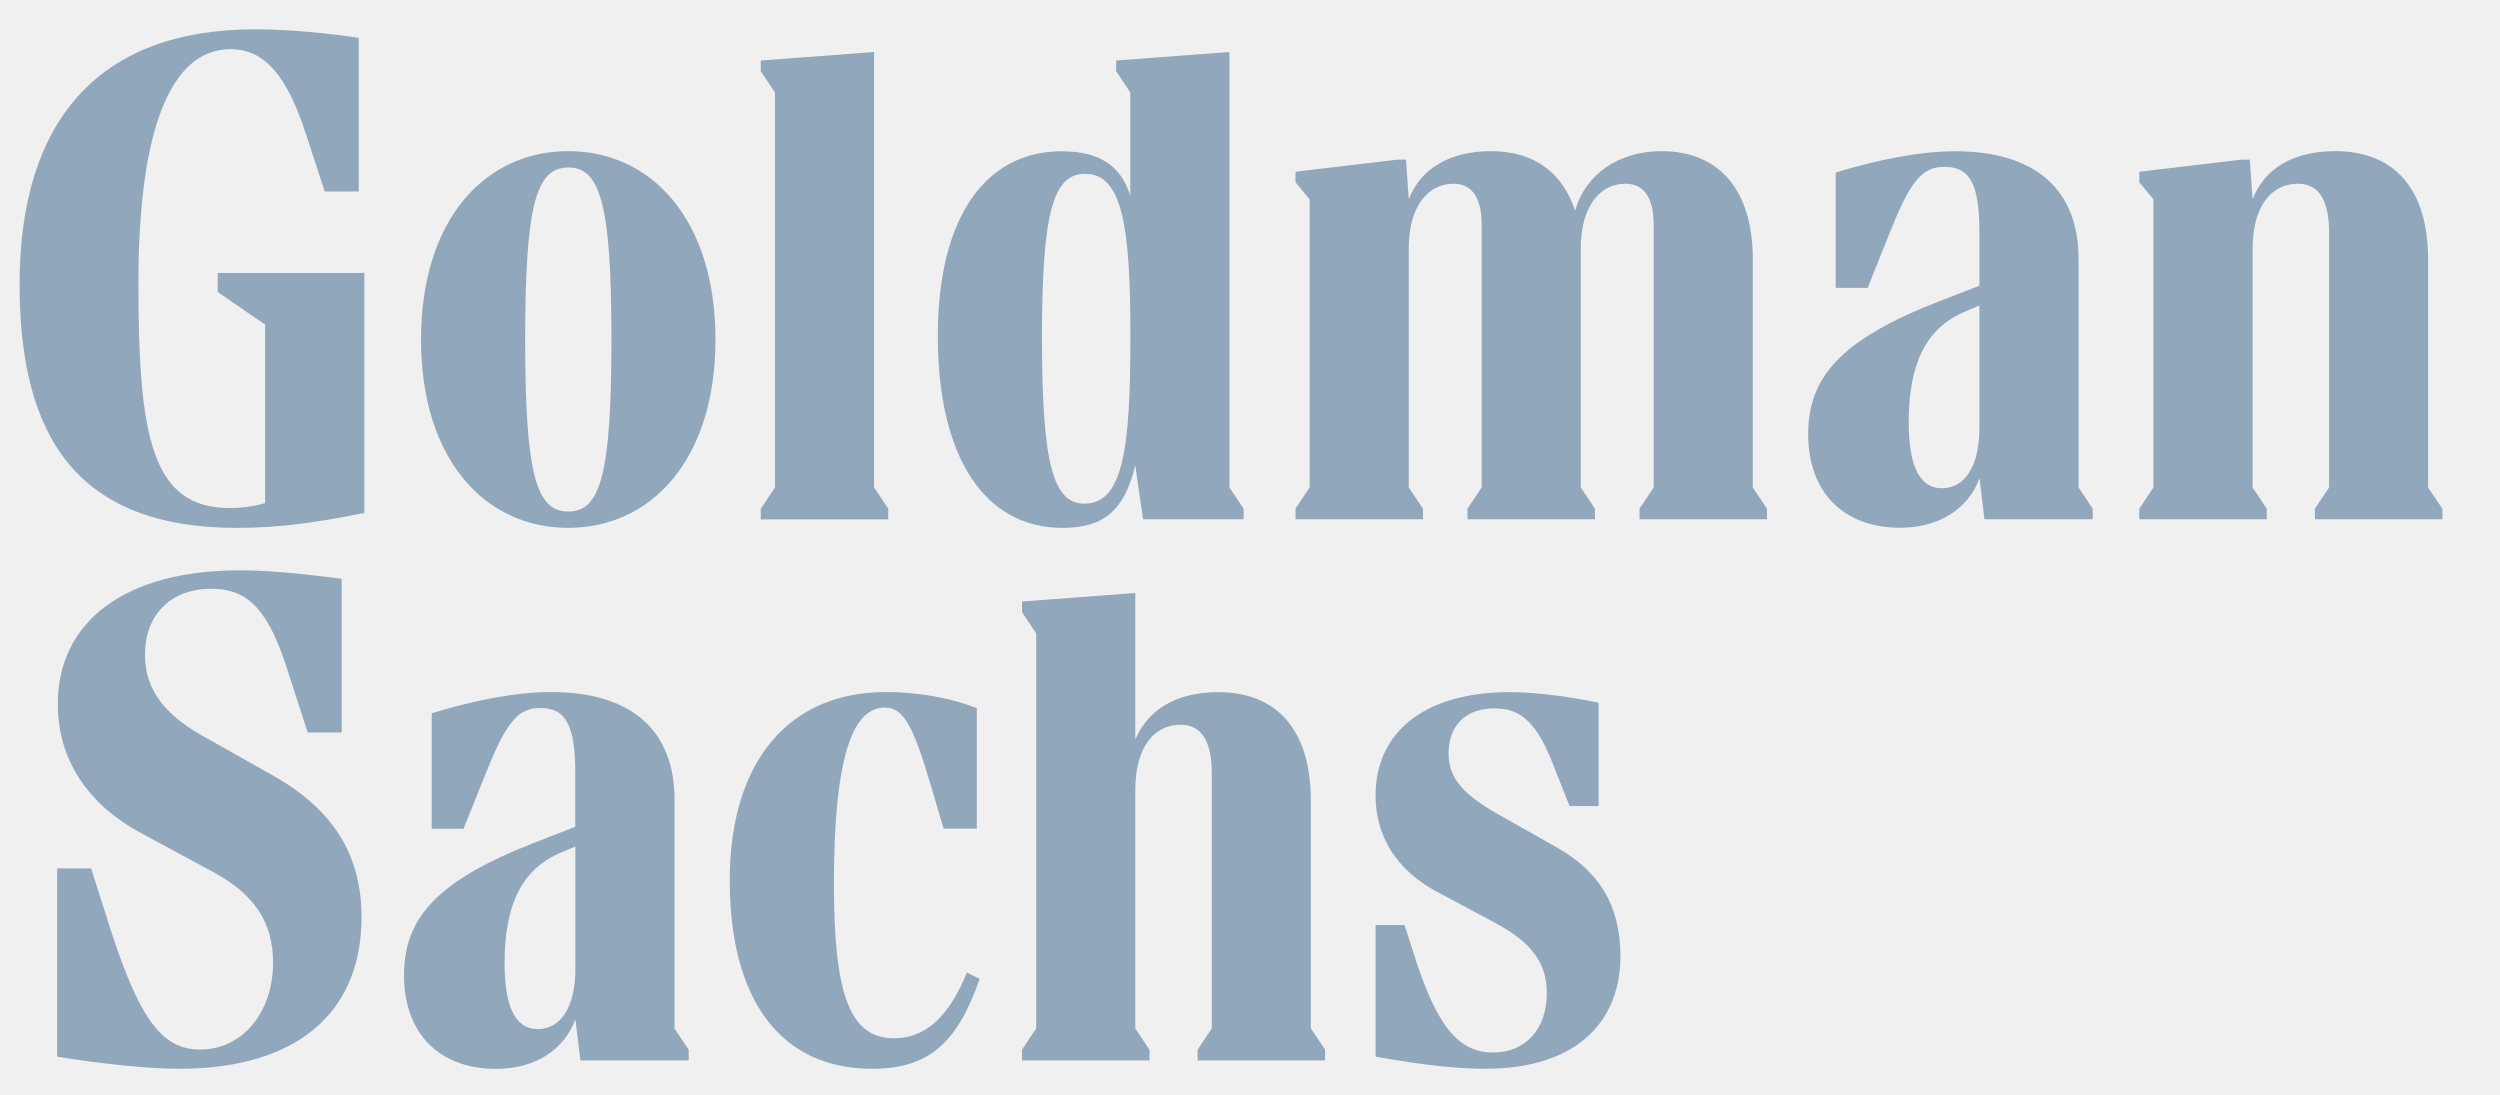
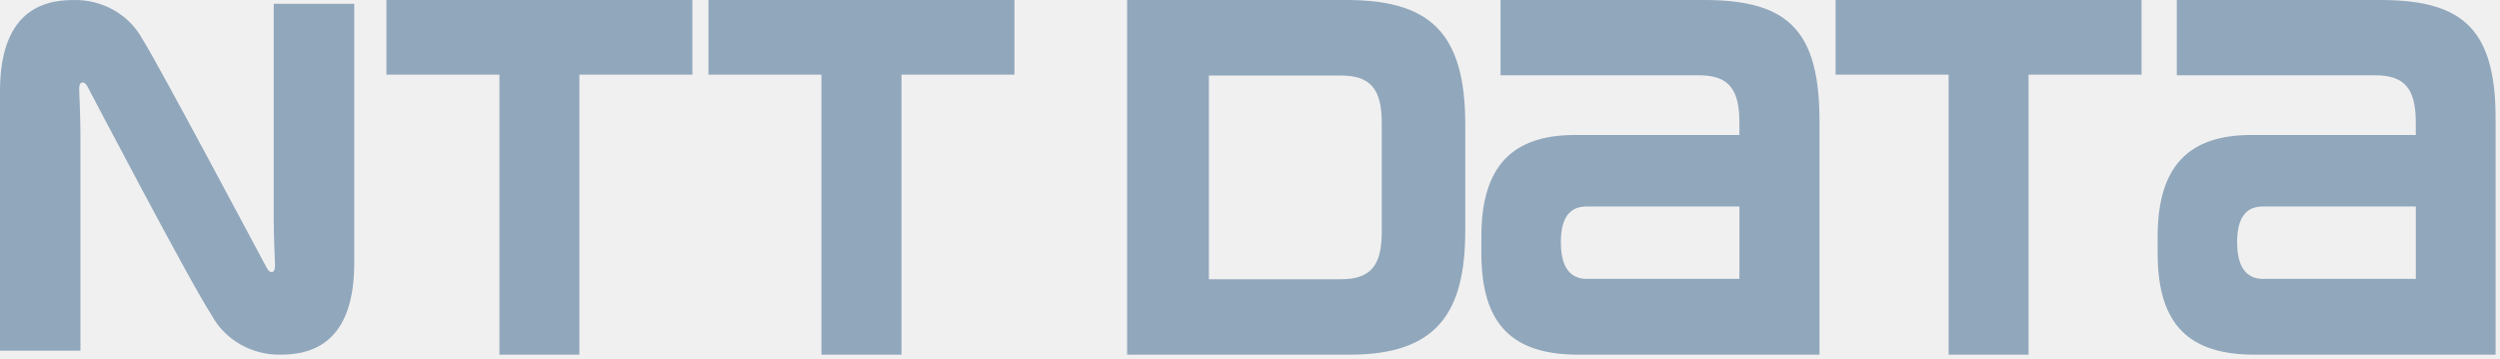
- <svg xmlns="http://www.w3.org/2000/svg" width="137" height="60" viewBox="0 0 137 60" fill="none">
-   <path d="M11.938 14.957H19.967V28.109C17.286 28.652 15.233 28.927 12.982 28.927C4.177 28.927 1.073 23.883 1.073 15.578C1.073 6.653 5.376 1.608 13.956 1.608C15.042 1.608 17.096 1.686 19.657 2.074V10.491H17.794L16.743 7.274C15.734 4.212 14.534 2.695 12.629 2.695C9.335 2.695 7.585 7.154 7.585 15.501C7.585 23.883 8.283 27.841 12.587 27.841C13.173 27.841 13.864 27.763 14.527 27.573V17.787L11.931 16.002V14.957H11.938ZM19.812 50.263C19.812 55.541 16.207 58.568 9.842 58.568C8.1 58.568 5.539 58.299 3.133 57.904V47.589H4.995L5.771 50.03C7.514 55.654 8.756 57.516 10.971 57.516C13.3 57.516 14.965 55.463 14.965 52.747C14.965 50.538 13.921 48.986 11.67 47.78L7.789 45.684C4.798 44.097 3.168 41.613 3.168 38.586C3.168 34.007 6.929 31.256 13.102 31.256C14.499 31.256 16.129 31.376 18.725 31.721V40.139H16.863L15.819 36.921C14.767 33.506 13.645 32.265 11.592 32.265C9.299 32.265 7.945 33.739 7.945 35.87C7.945 37.768 8.996 39.13 11.049 40.294L14.965 42.502C18.26 44.365 19.812 46.848 19.812 50.263ZM36.964 56.359L37.74 57.523V58.109H31.806L31.531 55.858C30.91 57.566 29.28 58.575 27.185 58.575C24.081 58.575 22.14 56.634 22.14 53.452C22.14 50.348 23.883 48.295 29.238 46.199L31.524 45.31V42.403C31.524 39.842 31.058 38.798 29.626 38.798C28.462 38.798 27.806 39.419 26.677 42.248L25.4 45.416H23.657V39.087C25.943 38.389 28.236 37.923 30.212 37.923C34.593 37.923 36.964 40.019 36.964 43.822V56.359ZM39.208 18.605C39.208 25.202 35.68 28.927 31.136 28.927C26.599 28.927 23.072 25.202 23.072 18.605C23.072 12.008 26.599 8.283 31.143 8.283C35.68 8.283 39.208 12.008 39.208 18.605ZM31.531 53.099V46.39L30.797 46.7C28.504 47.631 27.651 49.727 27.651 52.789C27.651 55.082 28.194 56.394 29.471 56.394C30.748 56.394 31.531 55.153 31.531 53.099ZM33.507 18.605C33.507 11.155 32.886 9.179 31.143 9.179C29.4 9.179 28.779 11.155 28.779 18.605C28.779 26.056 29.4 28.031 31.143 28.031C32.886 28.031 33.507 26.056 33.507 18.605ZM52.987 53.29L53.685 53.643C52.444 57.213 50.856 58.568 47.787 58.568C42.785 58.568 39.991 54.807 39.991 48.245C39.991 41.691 43.25 37.923 48.563 37.923C49.995 37.923 51.9 38.156 53.53 38.812V45.409H51.71L50.976 42.925C50.002 39.63 49.466 38.777 48.492 38.777C46.94 38.777 45.699 40.795 45.699 48.478C45.699 54.645 46.63 56.895 48.993 56.895C50.581 56.902 51.936 55.893 52.987 53.29ZM48.676 28.462H41.691V27.883L42.467 26.719V5.066L41.691 3.901V3.316L47.9 2.85V26.712L48.676 27.876V28.462ZM58.222 28.927C53.953 28.927 51.392 25.047 51.392 18.415C51.392 11.818 54.066 8.29 58.18 8.29C60.275 8.29 61.439 9.101 61.94 10.731V5.066L61.164 3.901V3.316L67.373 2.85V26.712L68.149 27.876V28.455H62.639L62.215 25.505C61.602 28.031 60.438 28.927 58.222 28.927ZM71.839 56.359L72.615 57.523V58.109H65.63V57.523L66.406 56.359V42.389C66.406 40.724 65.906 39.715 64.699 39.715C63.26 39.715 62.215 40.922 62.215 43.285V56.359L62.992 57.523V58.109H56.007V57.523L56.783 56.359V34.706L56.007 33.542V32.963L62.215 32.497V40.527C62.914 38.861 64.501 37.93 66.752 37.93C69.934 37.93 71.832 39.948 71.832 43.864V56.359H71.839ZM57.1 18.485C57.1 25.47 57.721 27.601 59.429 27.601C61.559 27.601 61.947 24.539 61.947 18.408C61.947 12.474 61.524 9.525 59.464 9.525C57.721 9.525 57.1 11.62 57.1 18.485ZM96.054 26.712L96.83 27.876V28.455H89.845V27.876L90.621 26.712V12.319C90.621 10.922 90.155 10.068 89.069 10.068C87.714 10.068 86.627 11.274 86.627 13.596V26.712L87.404 27.876V28.455H80.419V27.876L81.195 26.712V12.319C81.195 10.922 80.729 10.068 79.643 10.068C78.288 10.068 77.201 11.274 77.201 13.596V26.712L77.978 27.876V28.455H70.993V27.876L71.769 26.712V10.922L70.993 9.99V9.412L76.581 8.749H77.046L77.201 10.922C77.858 9.214 79.487 8.283 81.703 8.283C84.066 8.283 85.619 9.447 86.317 11.543C86.896 9.525 88.723 8.283 91.051 8.283C94.113 8.283 96.054 10.301 96.054 14.217V26.712V26.712ZM88.801 52.401C88.801 55.773 86.627 58.568 81.392 58.568C80.038 58.568 78.21 58.412 75.381 57.904V50.694H76.969L77.469 52.246C78.711 56.204 79.911 57.678 81.816 57.678C83.601 57.678 84.765 56.394 84.765 54.419C84.765 52.789 83.946 51.667 82.013 50.616L78.676 48.831C76.545 47.667 75.381 45.846 75.381 43.596C75.381 40.068 78.14 37.93 82.712 37.93C84.031 37.93 85.739 38.121 87.601 38.509V44.174H86.014L85.195 42.114C84.264 39.63 83.375 38.819 81.9 38.819C80.313 38.819 79.382 39.75 79.382 41.303C79.382 42.622 80.158 43.511 82.056 44.598L85.35 46.46C87.594 47.744 88.801 49.565 88.801 52.401ZM113.904 26.712L114.68 27.876V28.455H108.747L108.478 26.204C107.858 27.911 106.228 28.92 104.132 28.92C101.028 28.92 99.088 26.98 99.088 23.798C99.088 20.694 100.83 18.64 106.185 16.545L108.471 15.656V12.749C108.471 10.188 108.006 9.144 106.573 9.144C105.409 9.144 104.753 9.765 103.624 12.594L102.347 15.776H100.597V9.454C102.89 8.756 105.176 8.29 107.152 8.29C111.533 8.29 113.904 10.385 113.904 14.188V26.712ZM108.471 23.452V16.742L107.738 17.053C105.452 17.984 104.598 20.08 104.598 23.142C104.598 25.435 105.141 26.754 106.418 26.754C107.695 26.754 108.471 25.512 108.471 23.452ZM133.843 27.876V28.455H126.858V27.876L127.634 26.712V12.742C127.634 11.07 127.133 10.068 125.927 10.068C124.487 10.068 123.443 11.274 123.443 13.638V26.712L124.219 27.876V28.455H117.234V27.876L118.01 26.712V10.922L117.234 9.99V9.412L122.822 8.749H123.288L123.443 10.922C124.099 9.214 125.694 8.283 127.98 8.283C131.162 8.283 133.06 10.301 133.06 14.217V26.712L133.843 27.876Z" fill="#91A7BC" />
+ <svg xmlns="http://www.w3.org/2000/svg" width="606" height="87" viewBox="0 0 606 87" fill="none">
+   <g clip-path="url(#clip0_52_536)">
+     <mask id="mask0_52_536" style="mask-type:luminance" maskUnits="userSpaceOnUse" x="0" y="0" width="606" height="87">
+       <path d="M605.217 0H0V87H605.217V0Z" fill="white" />
+     </mask>
+     <g mask="url(#mask0_52_536)">
+       <path d="M93.711 0V18.09H121.109V85.969H140.5V18.09H167.899V0H93.711Z" fill="#91A7BC" />
+       <path d="M384.808 67.601C381.828 67.601 378.503 66.092 378.503 58.724C378.503 51.356 381.801 50.053 384.808 50.053H421.806V67.597L384.808 67.601ZM413.299 0H363.878V18.248H411.986C419.049 18.248 421.802 21.44 421.802 29.683C421.802 29.722 421.802 32.016 421.802 32.72H381.93C366.768 32.72 359.226 40.27 359.226 57.328V61.391C359.226 78.951 367.038 85.969 382.754 85.969H441.222V29.45C441.222 7.788 434.031 0 413.299 0Z" fill="#91A7BC" />
+       <path d="M548.803 67.601C545.838 67.601 542.498 66.092 542.498 58.724C542.498 51.356 545.8 50.053 548.803 50.053H585.831V67.597L548.803 67.601ZM577.29 0H527.867V18.248H576.008C583.04 18.248 585.824 21.44 585.824 29.683V32.72H545.94C530.772 32.72 523.222 40.27 523.222 57.328V61.391C523.222 78.951 531.052 85.969 546.753 85.969H605.217V29.45C605.217 7.788 598.068 0 577.279 0" fill="#91A7BC" />
+       <path d="M171.803 0V18.09H199.192V85.969H218.602V18.09H245.991V0H171.803Z" fill="#91A7BC" />
+       <path d="M445.126 0V18.09H472.527V85.969H491.917V18.09H519.314V0H445.126Z" fill="#91A7BC" />
+       <path d="M335.072 56.25C335.072 64.509 332.257 67.69 325.128 67.69H293.15V18.307H325.128C332.262 18.307 335.072 21.507 335.072 29.758V56.25ZM355.321 55.861V30.139C355.321 7.586 346.442 0 326.442 0H273.324V85.969H327.362C348.621 85.969 355.321 75.587 355.321 55.861Z" fill="#91A7BC" />
+       <path d="M64.699 64.959C64.278 64.198 37.834 14.484 34.598 9.59C33 6.609 30.558 4.126 27.556 2.43C24.554 0.734 21.116 -0.105 17.64 0.01C9.568 0.01 0 3.457 0 22.172V84.996H19.506V32.599C19.506 28.84 19.258 23.27 19.218 22.152C19.175 21.218 19.218 20.34 19.703 20.07C20.262 19.759 20.825 20.279 21.207 20.974C21.589 21.67 46.095 68.447 51.296 76.355C52.898 79.335 55.34 81.817 58.34 83.517C61.341 85.216 64.777 86.064 68.254 85.96C76.326 85.96 85.902 82.472 85.902 63.765V0.922H66.384V53.331C66.384 57.093 66.632 62.686 66.679 63.792C66.727 64.727 66.679 65.574 66.191 65.874C65.64 66.174 65.073 65.65 64.699 64.959Z" fill="#91A7BC" />
+     </g>
+   </g>
+   <defs>
+     <clipPath id="clip0_52_536">
+       <rect width="606" height="87" fill="white" />
+     </clipPath>
+   </defs>
</svg>
